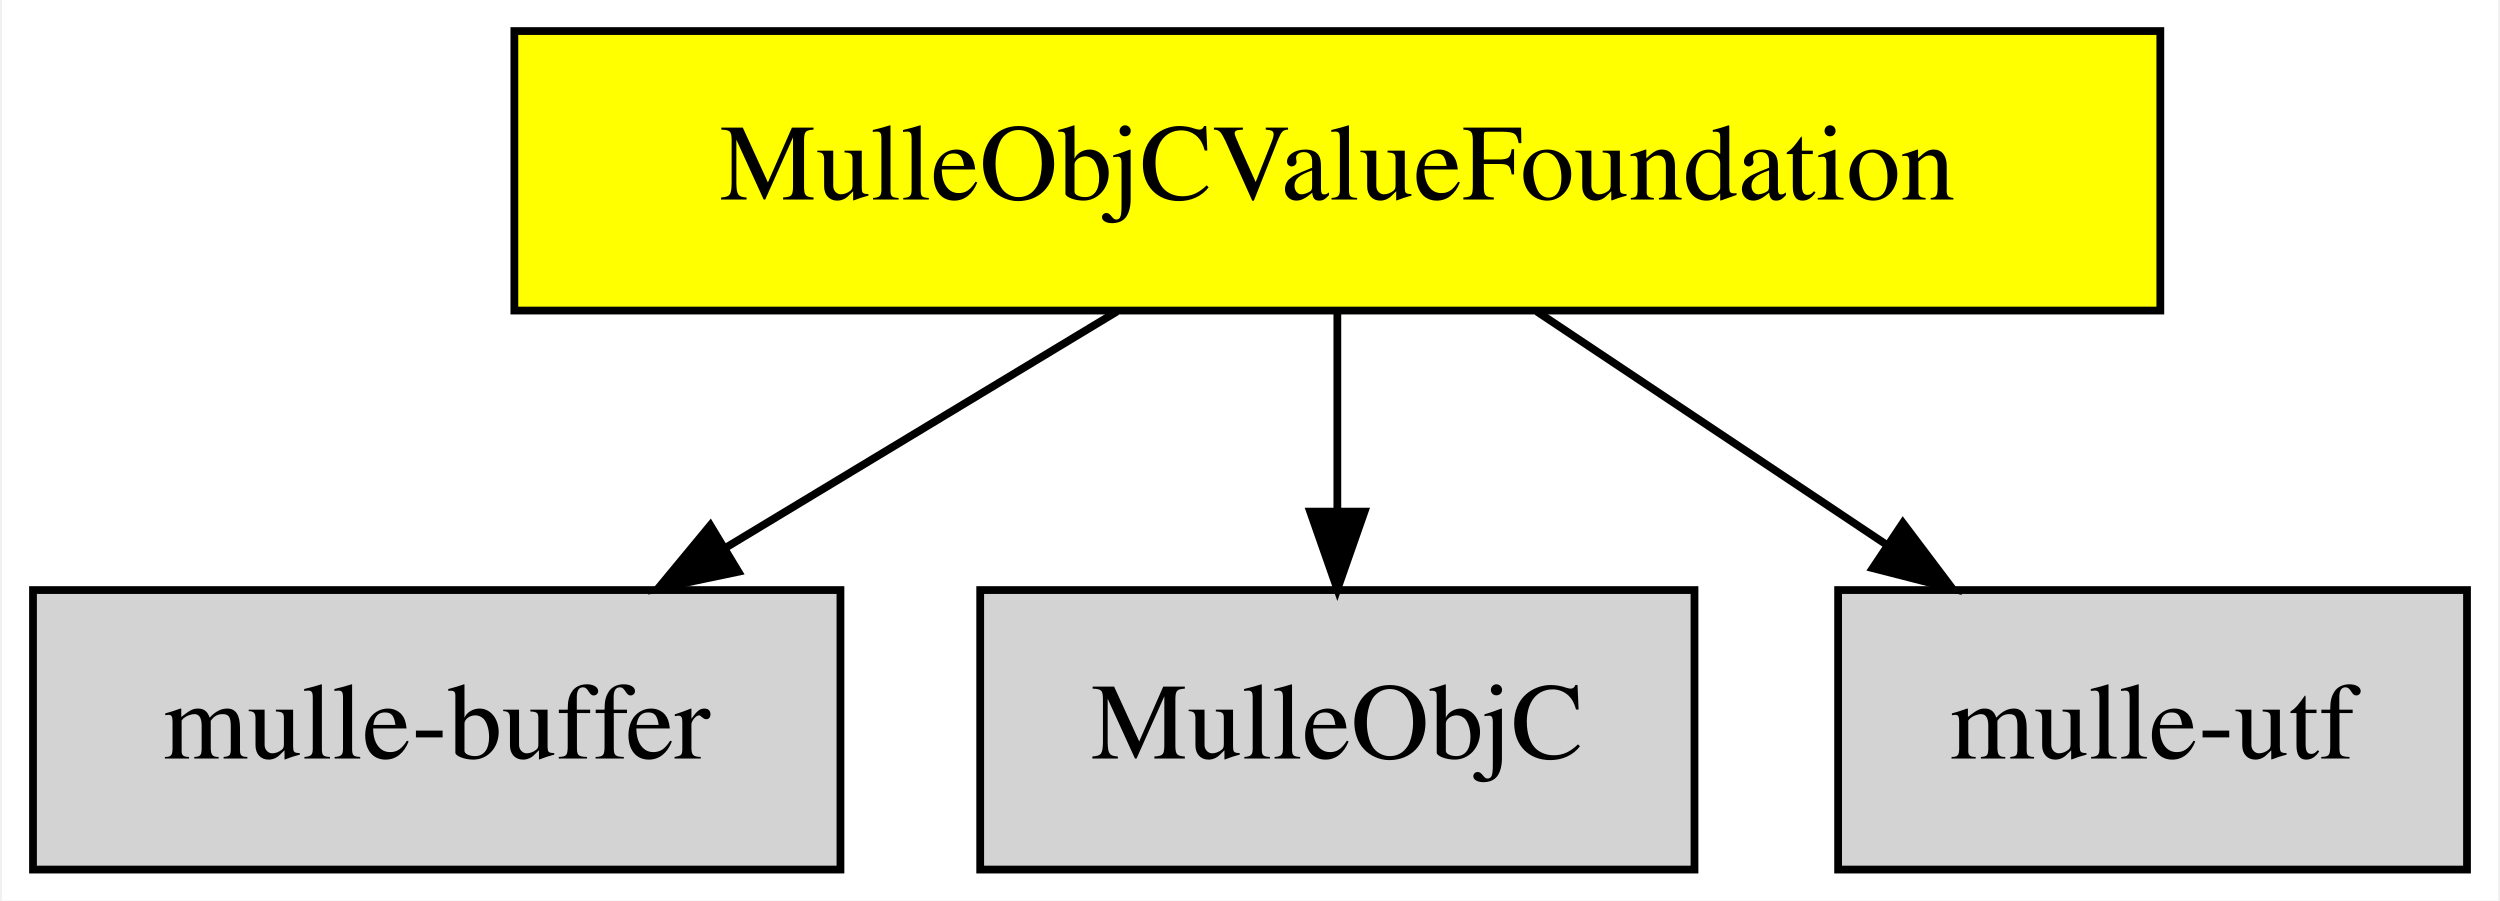
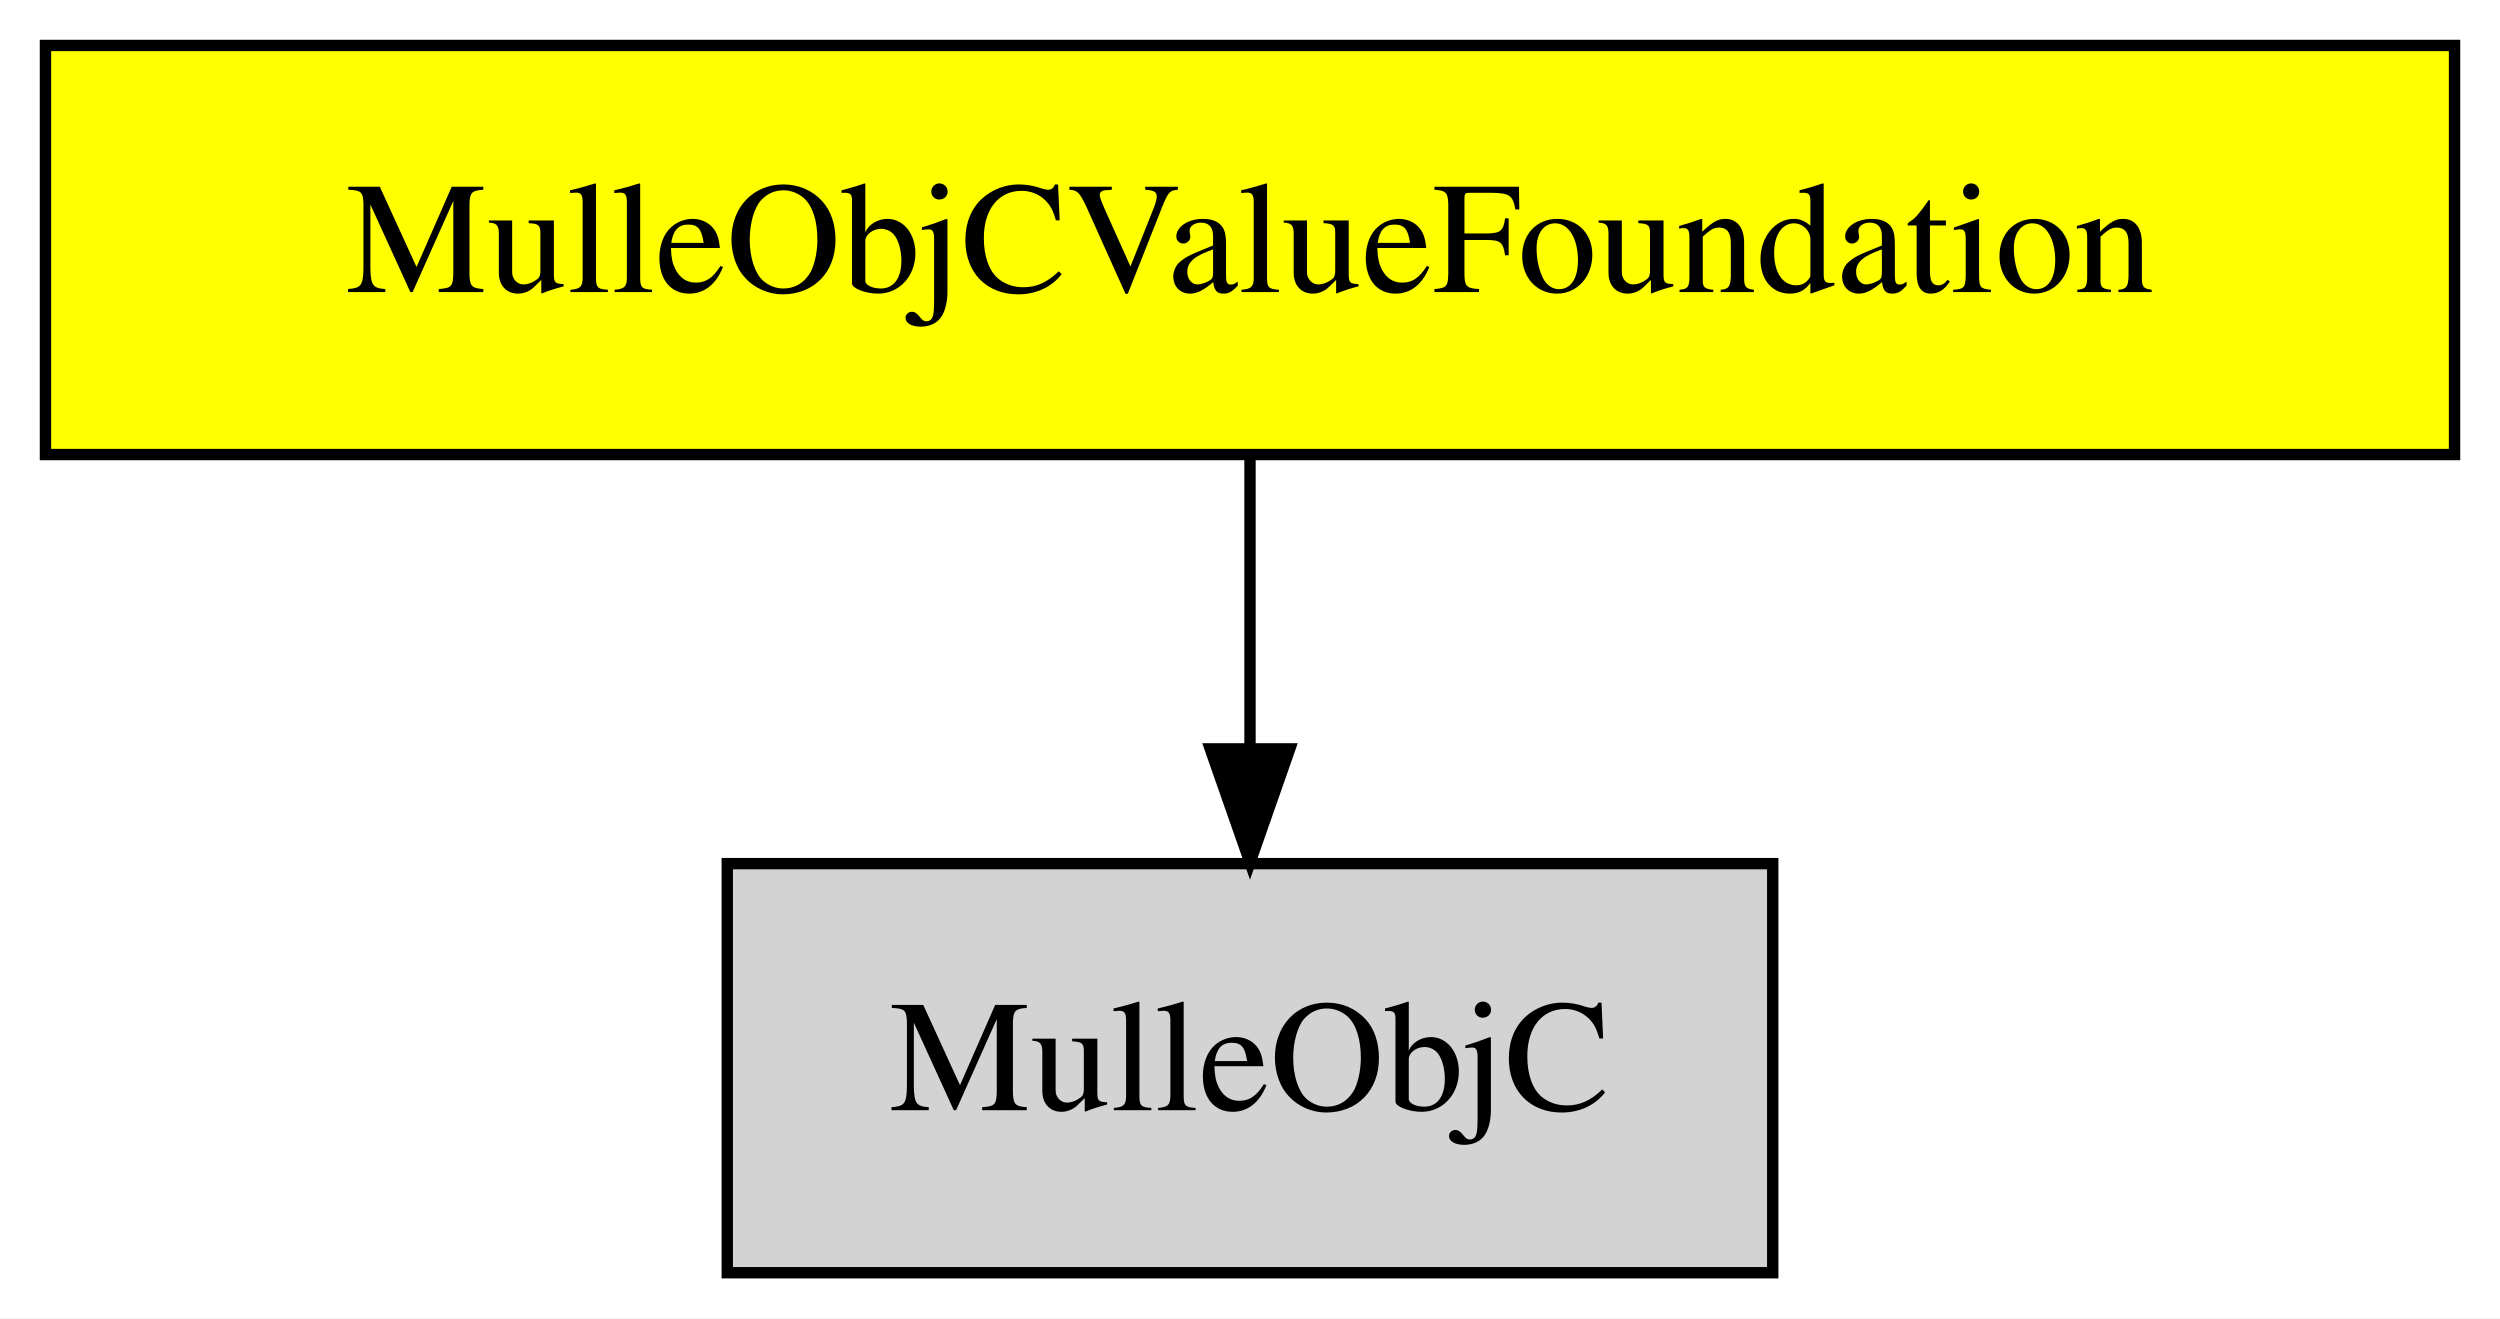
- <svg xmlns="http://www.w3.org/2000/svg" xmlns:xlink="http://www.w3.org/1999/xlink" width="322pt" height="116pt" viewBox="0.00 0.00 321.50 116.00">
+ <svg xmlns="http://www.w3.org/2000/svg" xmlns:xlink="http://www.w3.org/1999/xlink" width="220pt" height="116pt" viewBox="0.00 0.00 220.00 116.00">
  <g id="graph0" class="graph" transform="scale(1 1) rotate(0) translate(4 112)">
-     <polygon fill="white" stroke="transparent" points="-4,4 -4,-112 317.5,-112 317.5,4 -4,4" />
+     <polygon fill="white" stroke="transparent" points="-4,4 -4,-112 216,-112 216,4 -4,4" />
    <g id="node1" class="node">
-       <polygon fill="yellow" stroke="black" points="274,-108 62,-108 62,-72 274,-72 274,-108" />
-       <text text-anchor="middle" x="168" y="-86.3" font-family="Times,serif" font-size="14.00">MulleObjCValueFoundation</text>
+       <polygon fill="yellow" stroke="black" points="212,-108 0,-108 0,-72 212,-72 212,-108" />
+       <text text-anchor="middle" x="106" y="-86.3" font-family="Times,serif" font-size="14.00">MulleObjCValueFoundation</text>
    </g>
    <g id="node2" class="node">
      <g id="a_node2">
-         <a xlink:href="https://github.com/mulle-c/mulle-buffer" xlink:title="mulle-buffer">
-           <polygon fill="lightgrey" stroke="black" points="104,-36 0,-36 0,0 104,0 104,-36" />
-           <text text-anchor="middle" x="52" y="-14.3" font-family="Times,serif" font-size="14.00">mulle-buffer</text>
+         <a xlink:href="https://github.com/mulle-objc/MulleObjC" xlink:title="MulleObjC">
+           <polygon fill="lightgrey" stroke="black" points="152,-36 60,-36 60,0 152,0 152,-36" />
+           <text text-anchor="middle" x="106" y="-14.3" font-family="Times,serif" font-size="14.00">MulleObjC</text>
        </a>
      </g>
    </g>
    <g id="edge1" class="edge">
-       <path fill="none" stroke="black" d="M139.62,-71.88C124.46,-62.72 105.59,-51.34 89.26,-41.48" />
-       <polygon fill="black" stroke="black" points="90.86,-38.36 80.49,-36.19 87.24,-44.35 90.86,-38.36" />
-     </g>
-     <g id="node3" class="node">
-       <g id="a_node3">
-         <a xlink:href="https://github.com/mulle-objc/MulleObjC" xlink:title="MulleObjC">
-           <polygon fill="lightgrey" stroke="black" points="214,-36 122,-36 122,0 214,0 214,-36" />
-           <text text-anchor="middle" x="168" y="-14.3" font-family="Times,serif" font-size="14.00">MulleObjC</text>
-         </a>
-       </g>
-     </g>
-     <g id="edge2" class="edge">
-       <path fill="none" stroke="black" d="M168,-71.7C168,-63.98 168,-54.71 168,-46.11" />
-       <polygon fill="black" stroke="black" points="171.5,-46.1 168,-36.1 164.5,-46.1 171.5,-46.1" />
-     </g>
-     <g id="node4" class="node">
-       <g id="a_node4">
-         <a xlink:href="https://github.com/mulle-c/mulle-utf" xlink:title="mulle-utf">
-           <polygon fill="lightgrey" stroke="black" points="313.5,-36 232.5,-36 232.5,0 313.5,0 313.5,-36" />
-           <text text-anchor="middle" x="273" y="-14.3" font-family="Times,serif" font-size="14.00">mulle-utf</text>
-         </a>
-       </g>
-     </g>
-     <g id="edge3" class="edge">
-       <path fill="none" stroke="black" d="M193.69,-71.88C207.29,-62.81 224.17,-51.55 238.86,-41.76" />
-       <polygon fill="black" stroke="black" points="240.84,-44.65 247.22,-36.19 236.95,-38.82 240.84,-44.65" />
+       <path fill="none" stroke="black" d="M106,-71.7C106,-63.98 106,-54.71 106,-46.11" />
+       <polygon fill="black" stroke="black" points="109.5,-46.1 106,-36.1 102.5,-46.1 109.5,-46.1" />
    </g>
  </g>
</svg>
